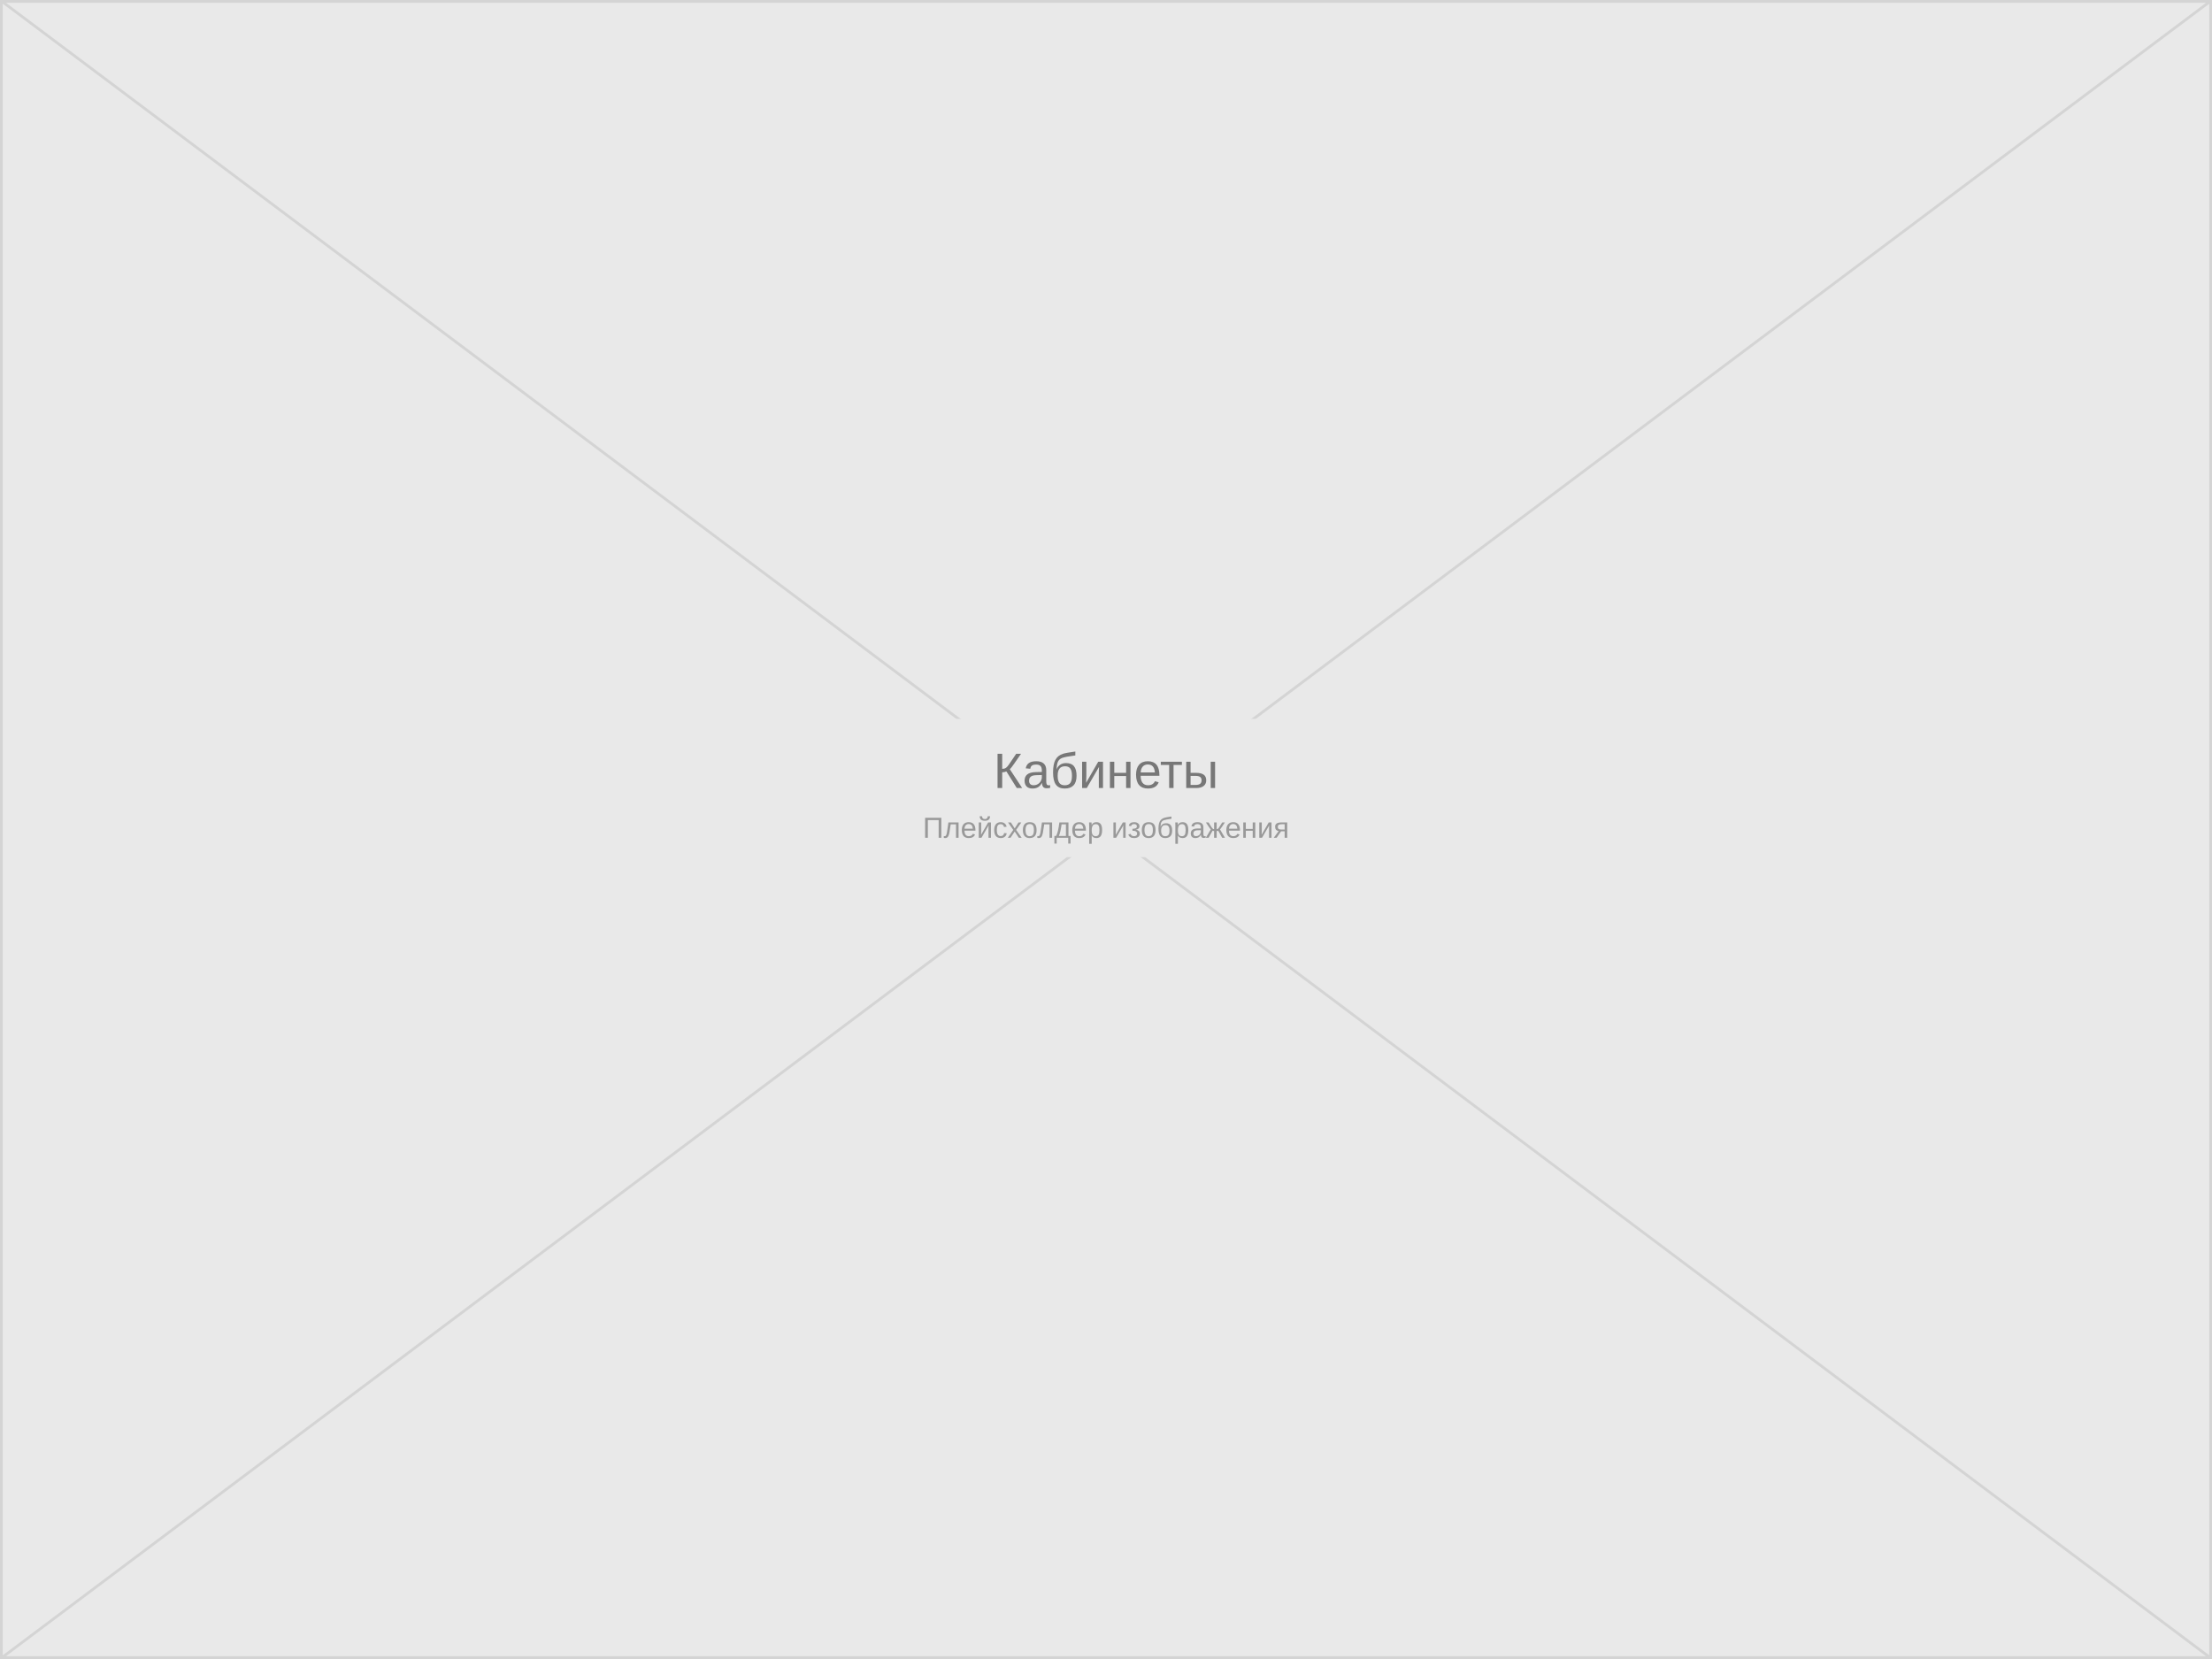
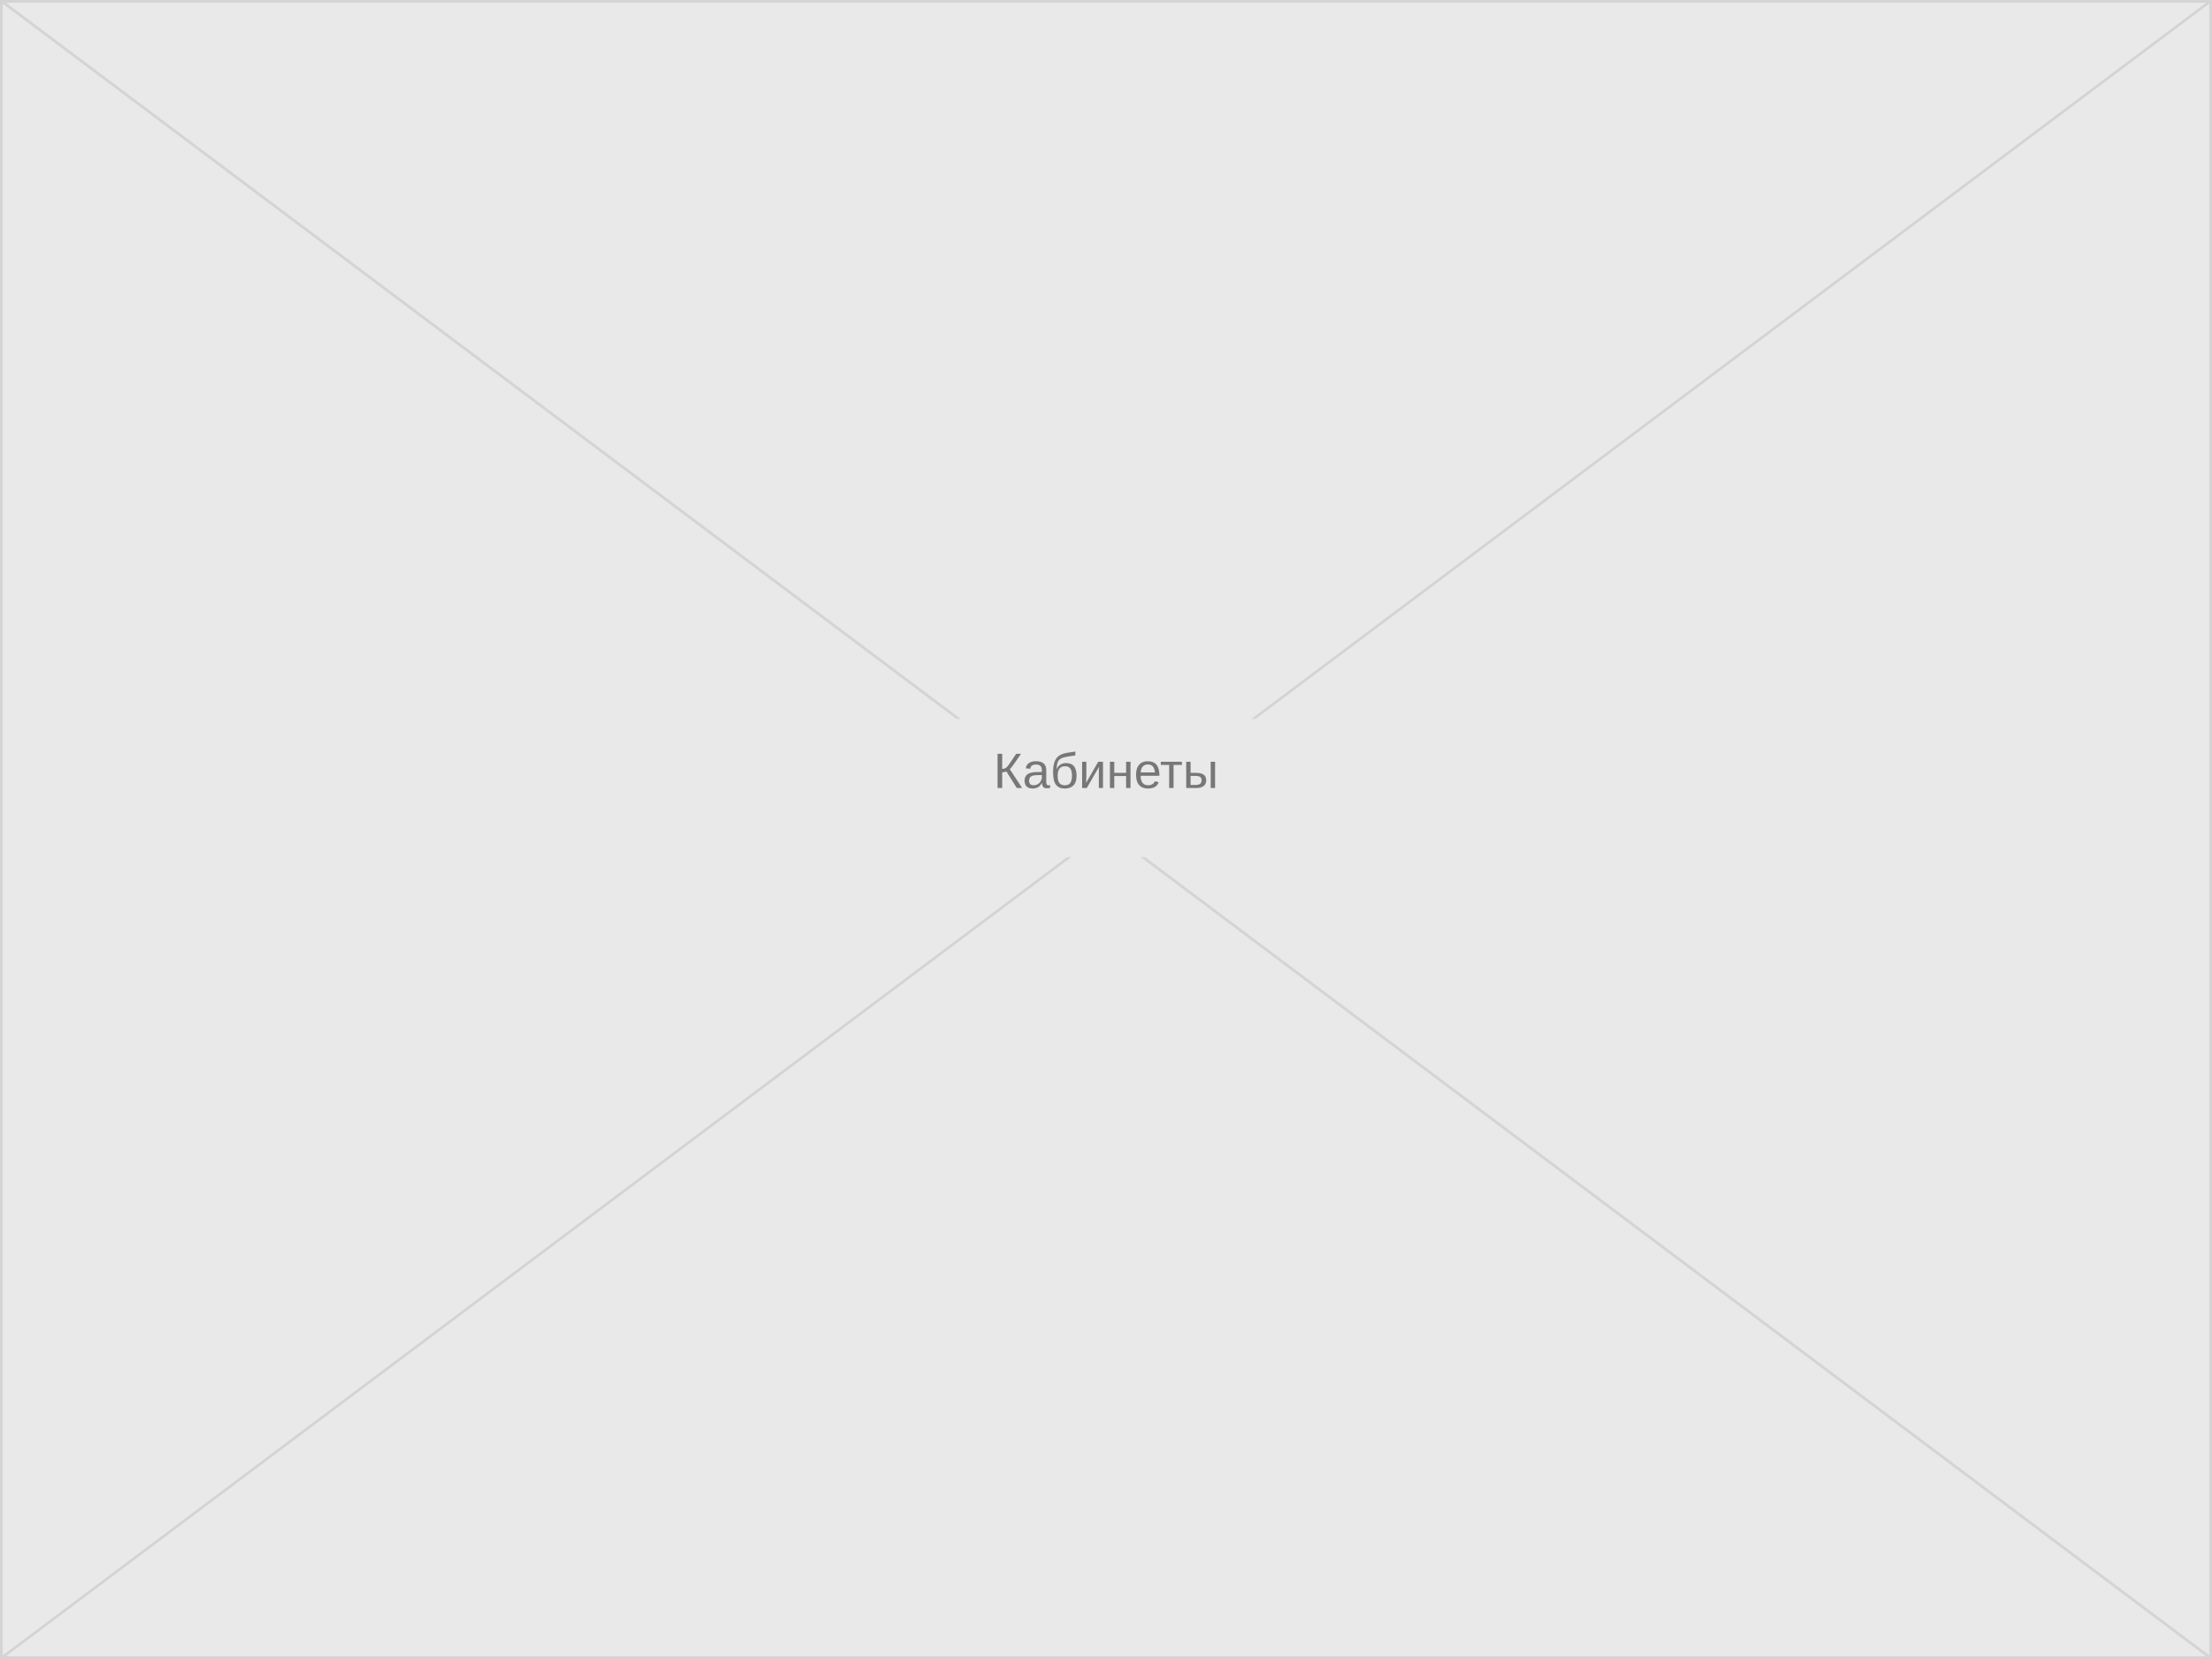
<svg xmlns="http://www.w3.org/2000/svg" viewBox="0 0 1600 1200">
  <rect width="1600" height="1200" fill="#e9e9e9" />
  <path d="M1 1H1599V1199H1Z M0 0L1600 1200 M1600 0L0 1200" fill="none" stroke="#d4d4d4" stroke-width="2" />
  <rect x="440" y="520" width="720" height="100" fill="#e9e9e9" />
  <text x="800" y="570" fill="#777" font-family="Arial,sans-serif" font-size="36" text-anchor="middle">Кабинеты</text>
-   <text x="800" y="606" fill="#999" font-family="Arial,sans-serif" font-size="21" text-anchor="middle">Плейсхолдер изображения</text>
</svg>
